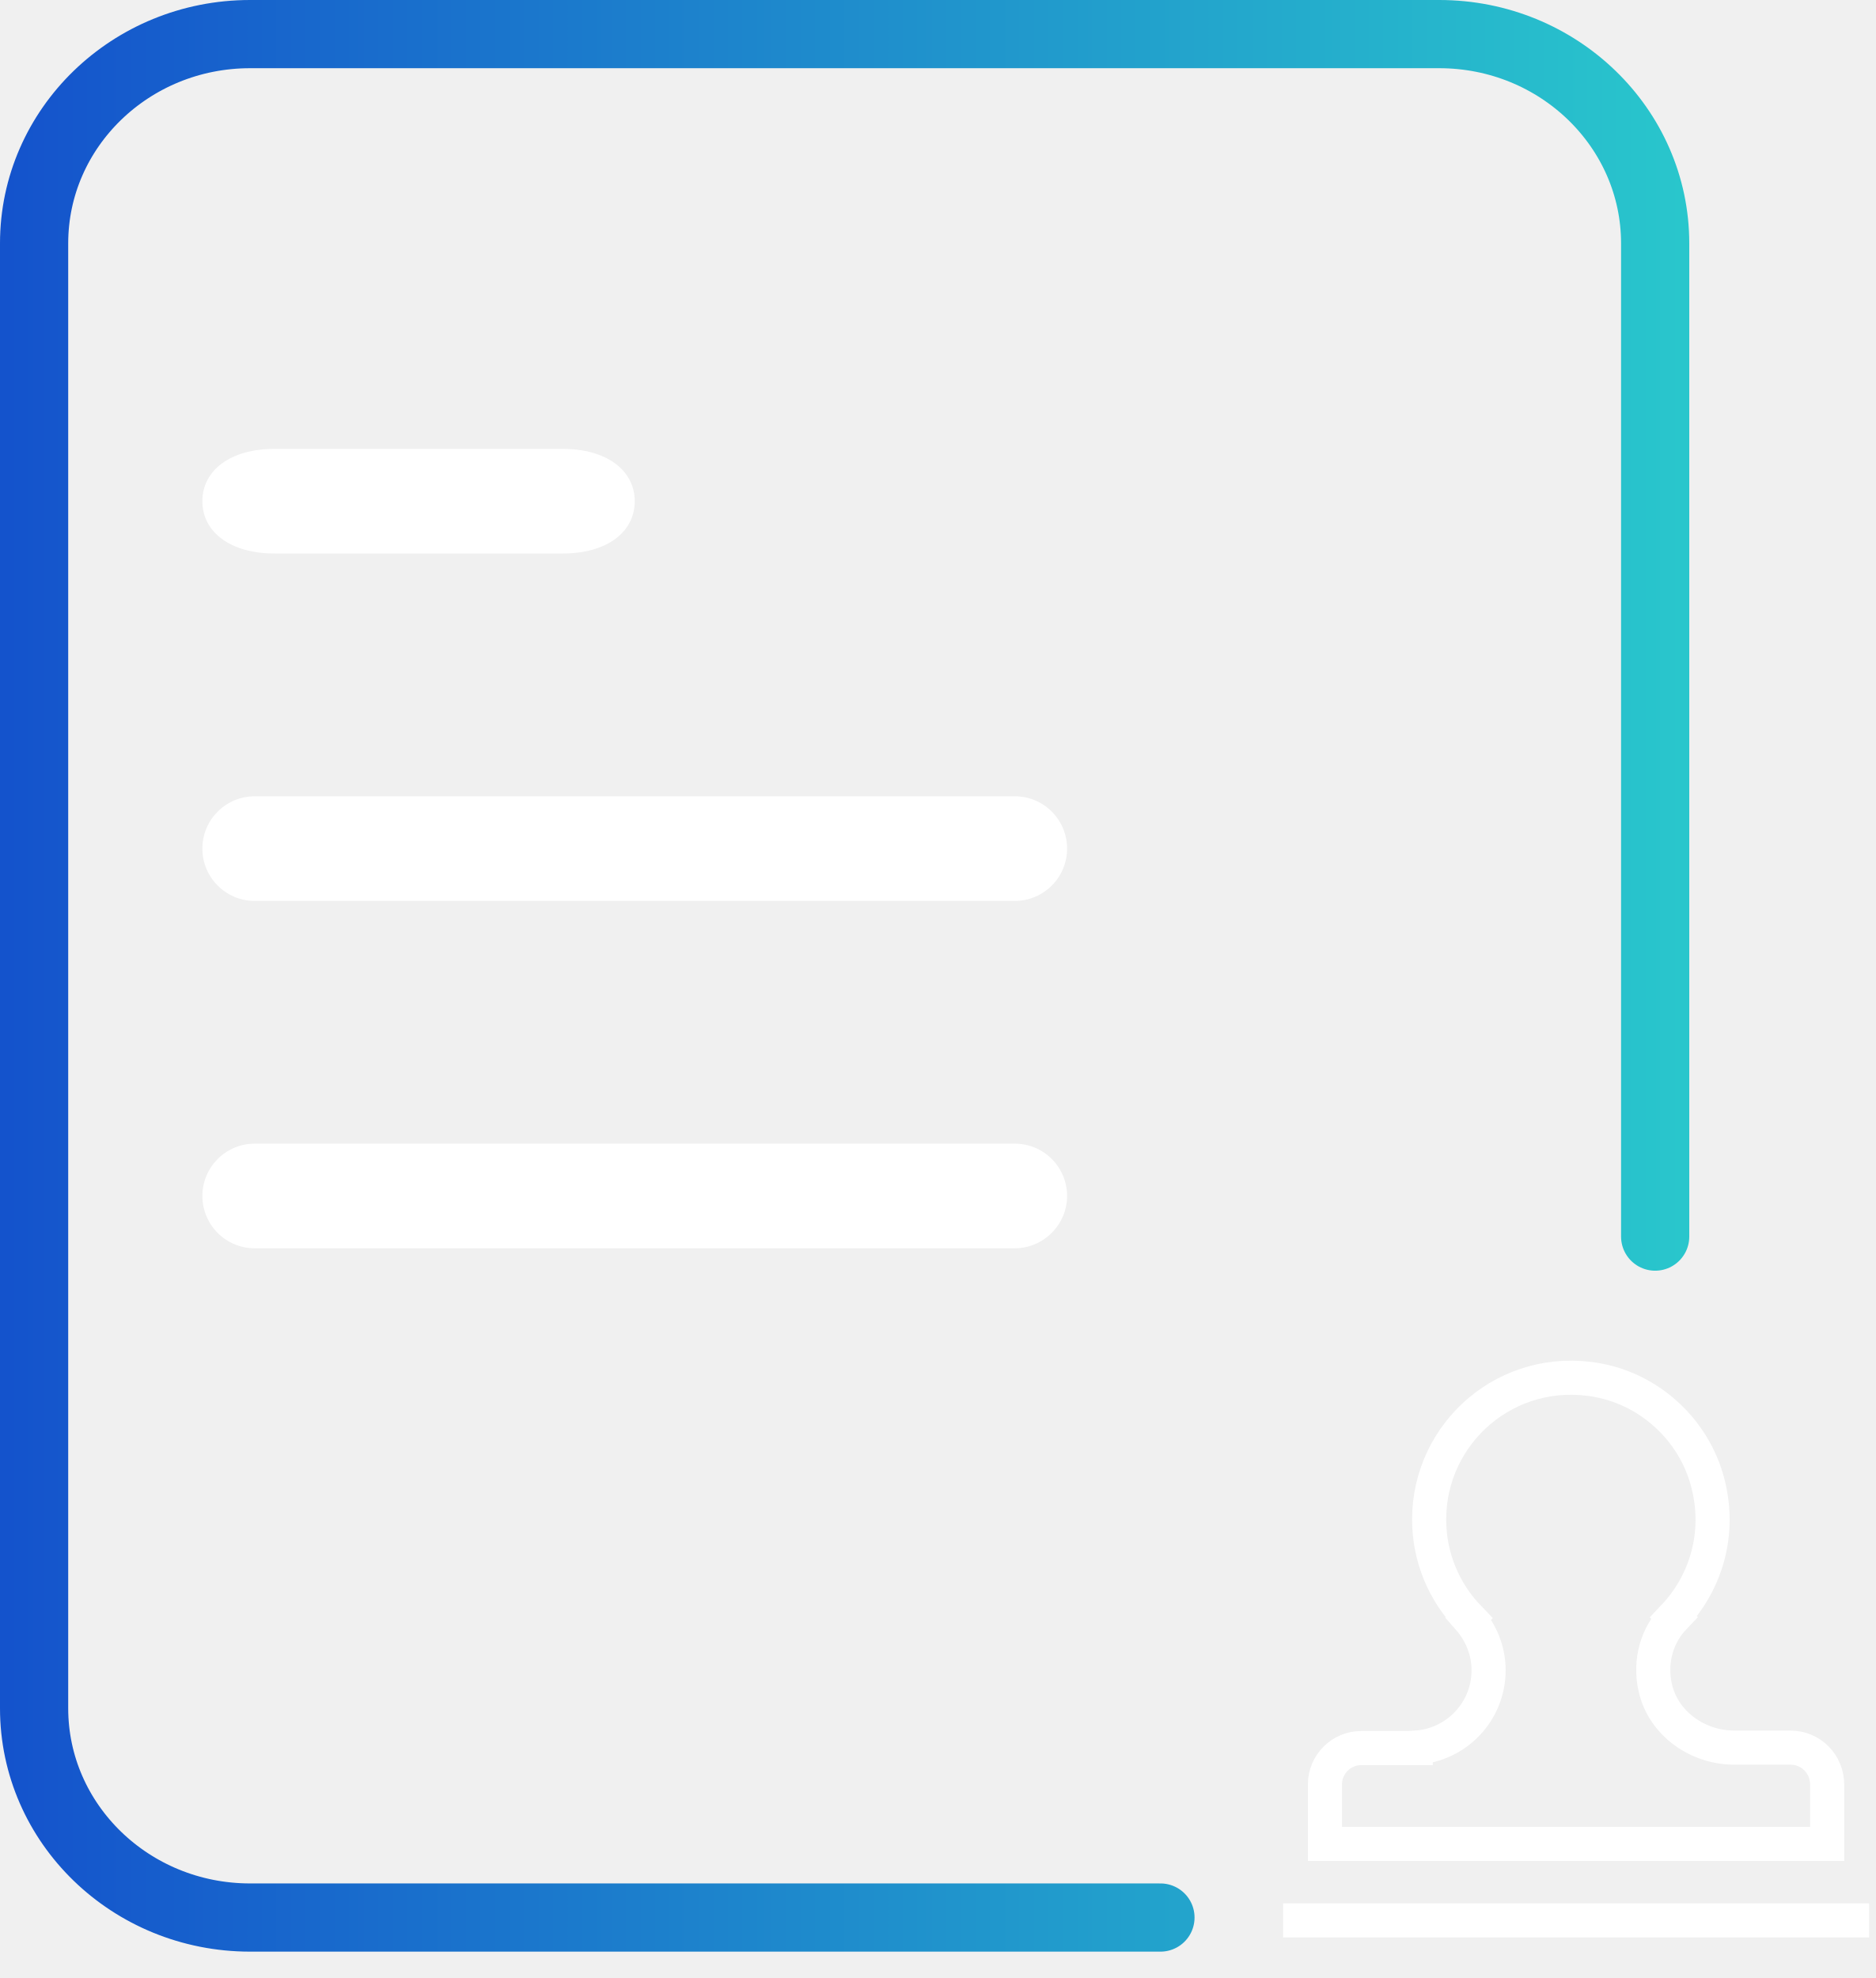
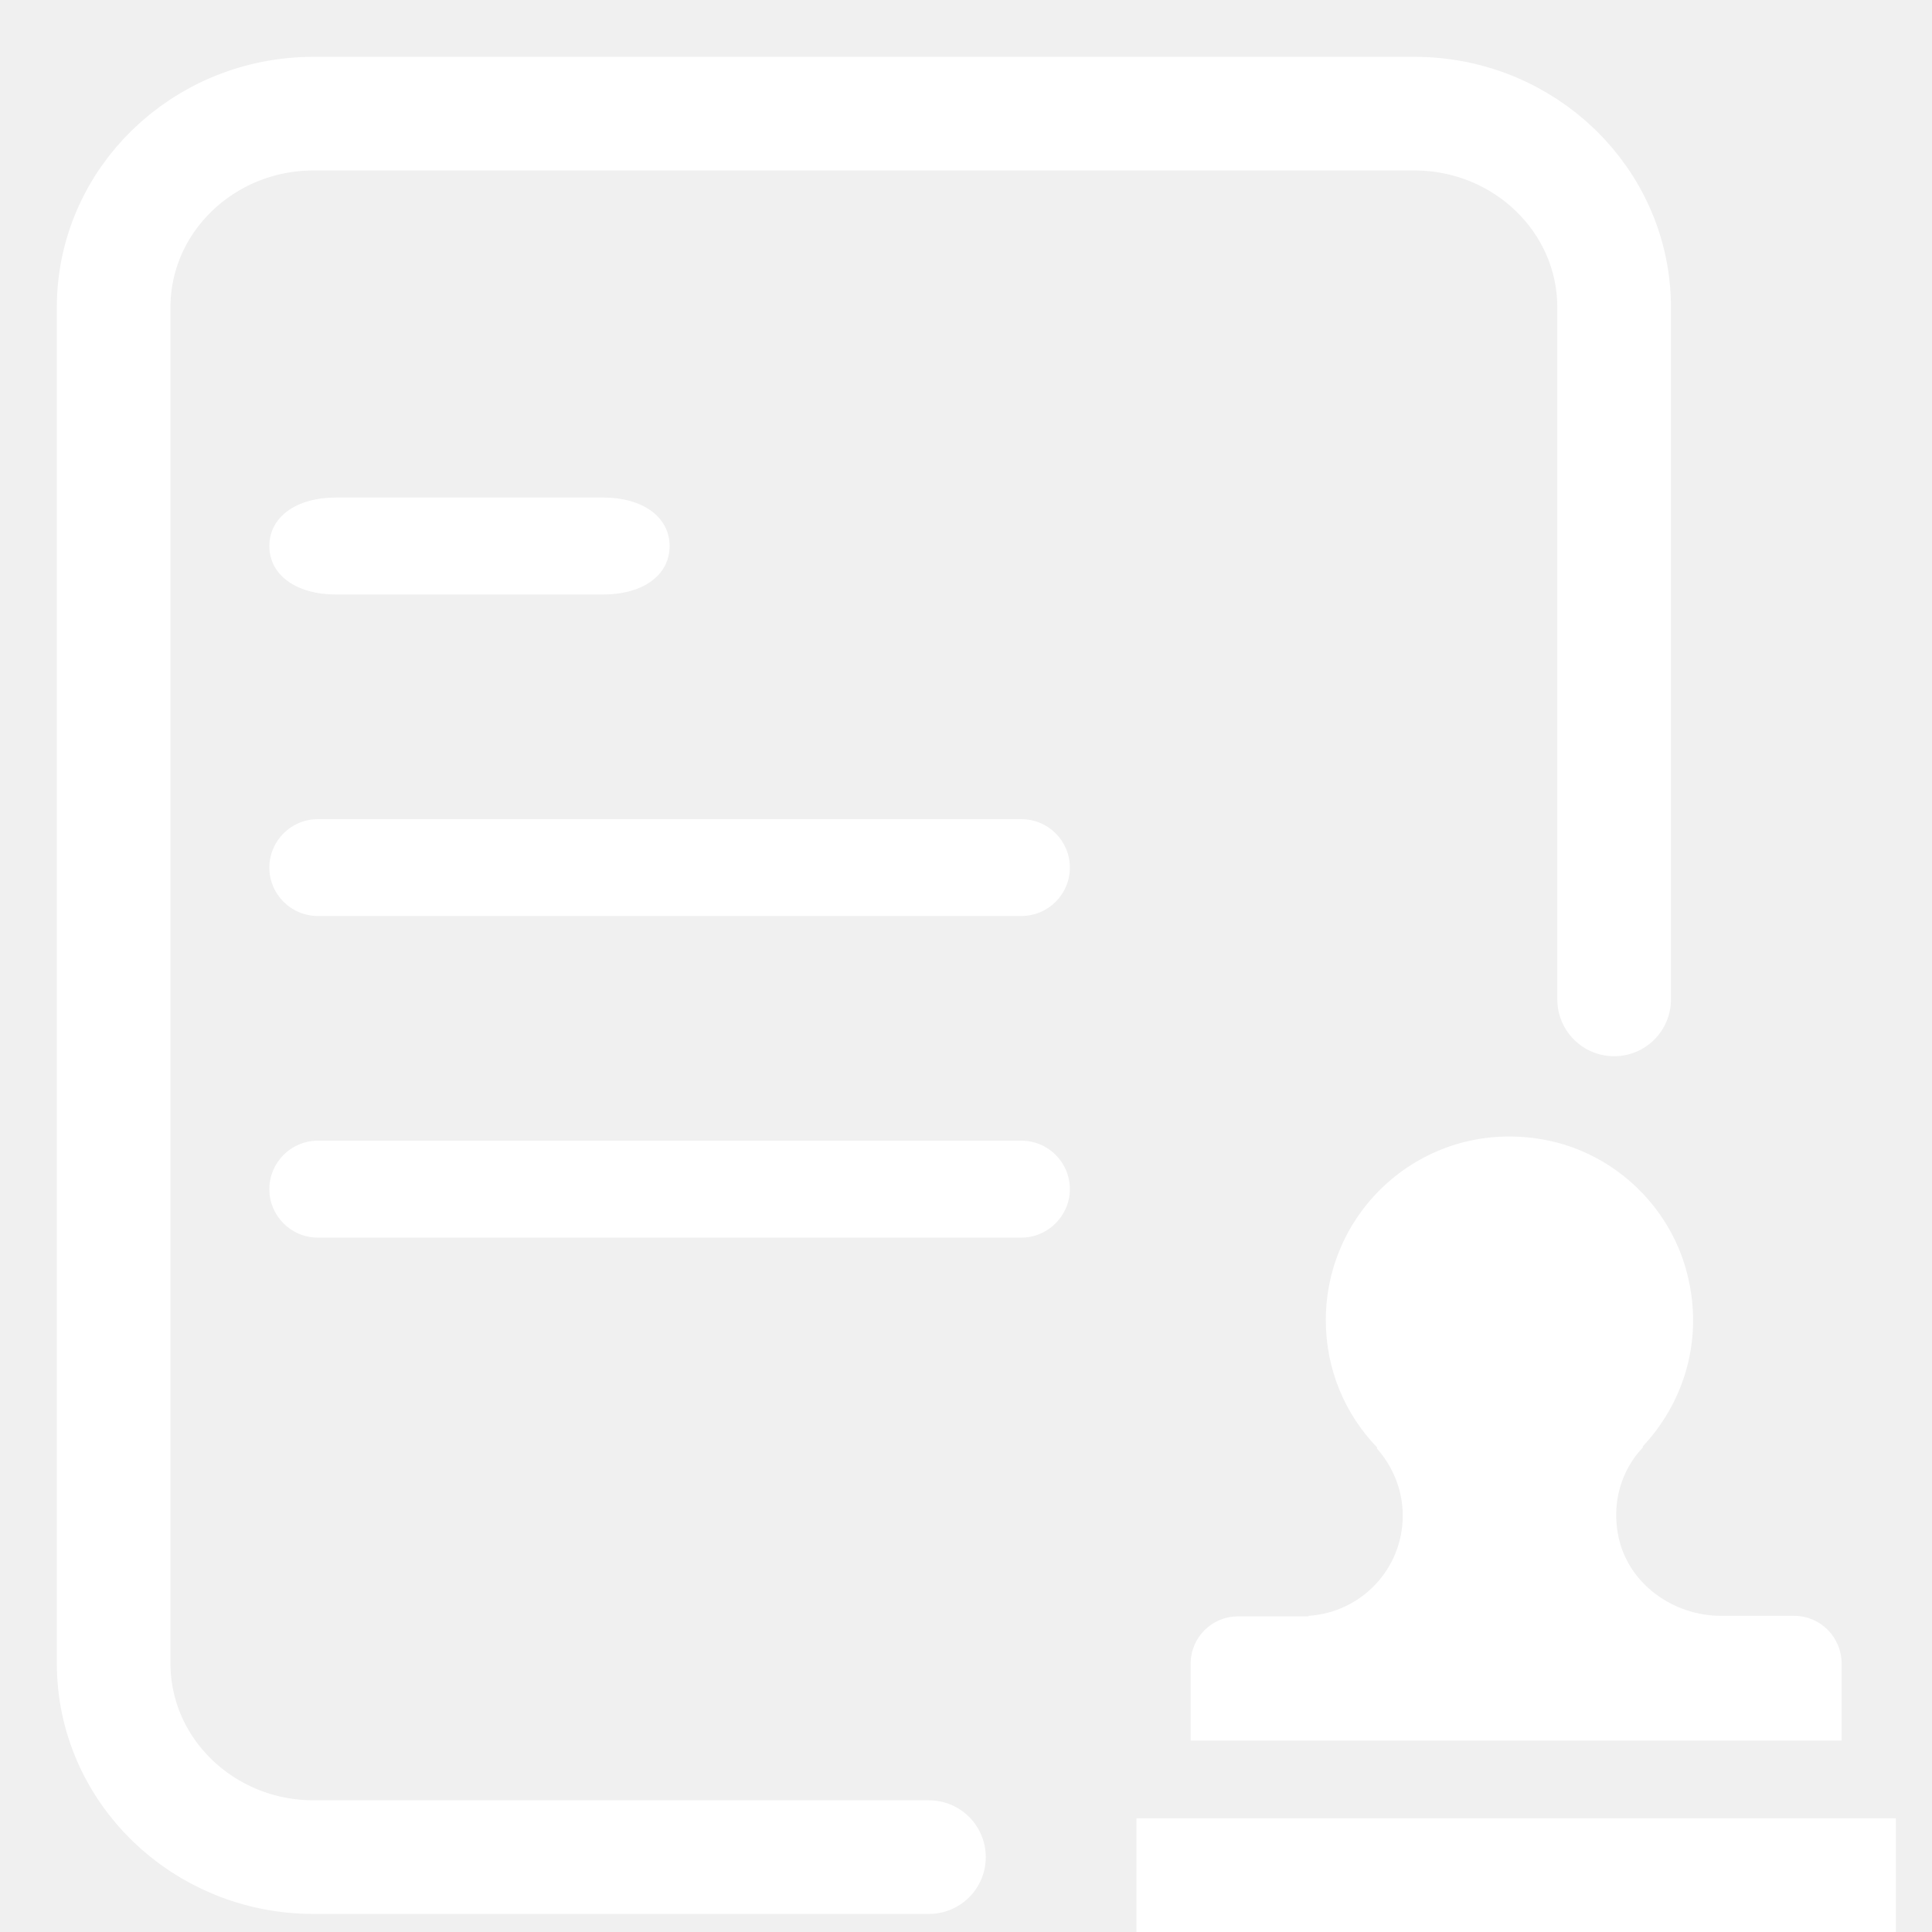
- <svg xmlns="http://www.w3.org/2000/svg" width="55px" height="58px" viewBox="0 0 55 58" version="1.1">
-   <defs>
-     <linearGradient x1="-2.596%" y1="49.99%" x2="102.572%" y2="49.99%" id="linearGradient-1">
-       <stop stop-color="#1452CC" offset="0%" />
-       <stop stop-color="#29C7CC" offset="100%" />
-     </linearGradient>
-   </defs>
+ <svg xmlns="http://www.w3.org/2000/svg" width="17px" height="17px" viewBox="0 0 17 17" version="1.1">
  <g id="f" stroke="none" stroke-width="1" fill="none" fill-rule="evenodd">
-     <g id="编组-9" transform="translate(1, 1)">
-       <path d="M15.5,15.23 L7.045,15.23 C5.78,15.23 4.934,14.617 4.934,13.696 C4.934,12.776 5.78,12.162 7.045,12.162 L15.5,12.162 C16.765,12.162 17.611,12.776 17.611,13.696 C17.611,14.617 16.777,15.23 15.5,15.23 Z" id="路径" fill="#FFFFFF" fill-rule="nonzero" />
-       <path d="M28.755,25.417 L6.468,25.417 C5.621,25.417 4.934,24.73 4.934,23.883 L4.934,23.883 C4.934,23.036 5.621,22.349 6.468,22.349 L28.755,22.349 C29.602,22.349 30.289,23.036 30.289,23.883 L30.289,23.883 C30.289,24.73 29.602,25.417 28.755,25.417 Z" id="路径" fill="#FFFFFF" fill-rule="nonzero" />
-       <path d="M28.755,35.603 L6.468,35.603 C5.621,35.603 4.934,34.916 4.934,34.069 L4.934,34.069 C4.934,33.222 5.621,32.535 6.468,32.535 L28.755,32.535 C29.602,32.535 30.289,33.222 30.289,34.069 L30.289,34.069 C30.289,34.904 29.602,35.603 28.755,35.603 Z" id="路径" fill="#FFFFFF" fill-rule="nonzero" />
-       <path d="M47.532,35.26 L47.532,6.136 C47.532,2.749 44.697,0 41.2,0 L6.333,0 C2.835,0 0,2.749 0,6.136 L0,49.091 C0,52.478 2.835,55.227 6.333,55.227 L33.026,55.227" id="路径" stroke="url(#linearGradient-1)" stroke-width="2" stroke-linecap="round" />
-       <rect id="矩形" fill="#FFFFFF" fill-rule="nonzero" x="36.622" y="54.81" width="17.182" height="1" />
-       <path d="M51.496,50.245 L49.852,50.245 C48.772,50.245 47.765,49.533 47.532,48.477 C47.36,47.692 47.594,46.943 48.085,46.428 L48.072,46.415 C48.968,45.47 49.435,44.096 49.115,42.648 C48.772,41.04 47.459,39.764 45.839,39.469 C43.2,38.99 40.905,41.003 40.905,43.556 C40.905,44.673 41.347,45.691 42.071,46.44 L42.059,46.452 C42.415,46.857 42.648,47.385 42.648,47.974 C42.648,49.189 41.703,50.171 40.512,50.245 L40.512,50.257 L38.917,50.257 C38.328,50.257 37.849,50.735 37.849,51.325 L37.849,53.067 L52.576,53.067 L52.576,51.337 C52.576,50.723 52.098,50.245 51.496,50.245 L51.496,50.245 Z" id="路径" stroke="#FFFFFF" />
+     <g id="编组-9备份" transform="translate(1, 1)">
+       <path d="M4.306,4.231 L1.957,4.231 C1.606,4.231 1.37,4.06 1.37,3.805 C1.37,3.549 1.606,3.378 1.957,3.378 L4.306,3.378 C4.657,3.378 4.892,3.549 4.892,3.805 C4.892,4.06 4.66,4.231 4.306,4.231 Z" id="路径" fill="#FFFFFF" fill-rule="nonzero" />
+       <path d="M7.987,7.06 L1.797,7.06 C1.561,7.06 1.37,6.869 1.37,6.634 L1.37,6.634 C1.37,6.399 1.561,6.208 1.797,6.208 L7.987,6.208 C8.223,6.208 8.414,6.399 8.414,6.634 L8.414,6.634 C8.414,6.869 8.223,7.06 7.987,7.06 Z" id="路径" fill="#FFFFFF" fill-rule="nonzero" />
+       <path d="M7.987,9.89 L1.797,9.89 C1.561,9.89 1.37,9.699 1.37,9.464 L1.37,9.464 C1.37,9.228 1.561,9.037 1.797,9.037 L7.987,9.037 C8.223,9.037 8.414,9.228 8.414,9.464 L8.414,9.464 C8.414,9.695 8.223,9.89 7.987,9.89 Z" id="路径" fill="#FFFFFF" fill-rule="nonzero" />
+       <path d="M13.203,7.794 L13.203,1.705 C13.203,0.764 12.416,0 11.444,0 L1.759,0 C0.787,0 0,0.764 0,1.705 L0,13.636 C0,14.577 0.787,15.341 1.759,15.341 L7.174,15.341" id="路径" stroke="#FFFFFF" stroke-linecap="round" />
+       <g id="编组-10" transform="translate(9, 9)" fill="#FFFFFF">
+         <rect id="矩形" fill-rule="nonzero" x="-2.5313085e-14" y="6" width="6.682" height="1" />
+         <path d="M5.785,4.218 L5.145,4.218 C4.725,4.218 4.334,3.941 4.243,3.531 C4.176,3.225 4.267,2.934 4.458,2.734 L4.453,2.729 C4.801,2.361 4.983,1.827 4.859,1.264 C4.725,0.638 4.214,0.142 3.584,0.028 C2.558,-0.159 1.666,0.624 1.666,1.617 C1.666,2.051 1.837,2.447 2.119,2.738 L2.114,2.743 C2.253,2.901 2.343,3.106 2.343,3.335 C2.343,3.808 1.976,4.189 1.513,4.218 L1.513,4.223 L0.892,4.223 C0.663,4.223 0.477,4.409 0.477,4.638 L0.477,5.316 L6.205,5.316 L6.205,4.643 C6.205,4.404 6.018,4.218 5.785,4.218 L5.785,4.218 Z" id="路径" />
+       </g>
    </g>
  </g>
</svg>
